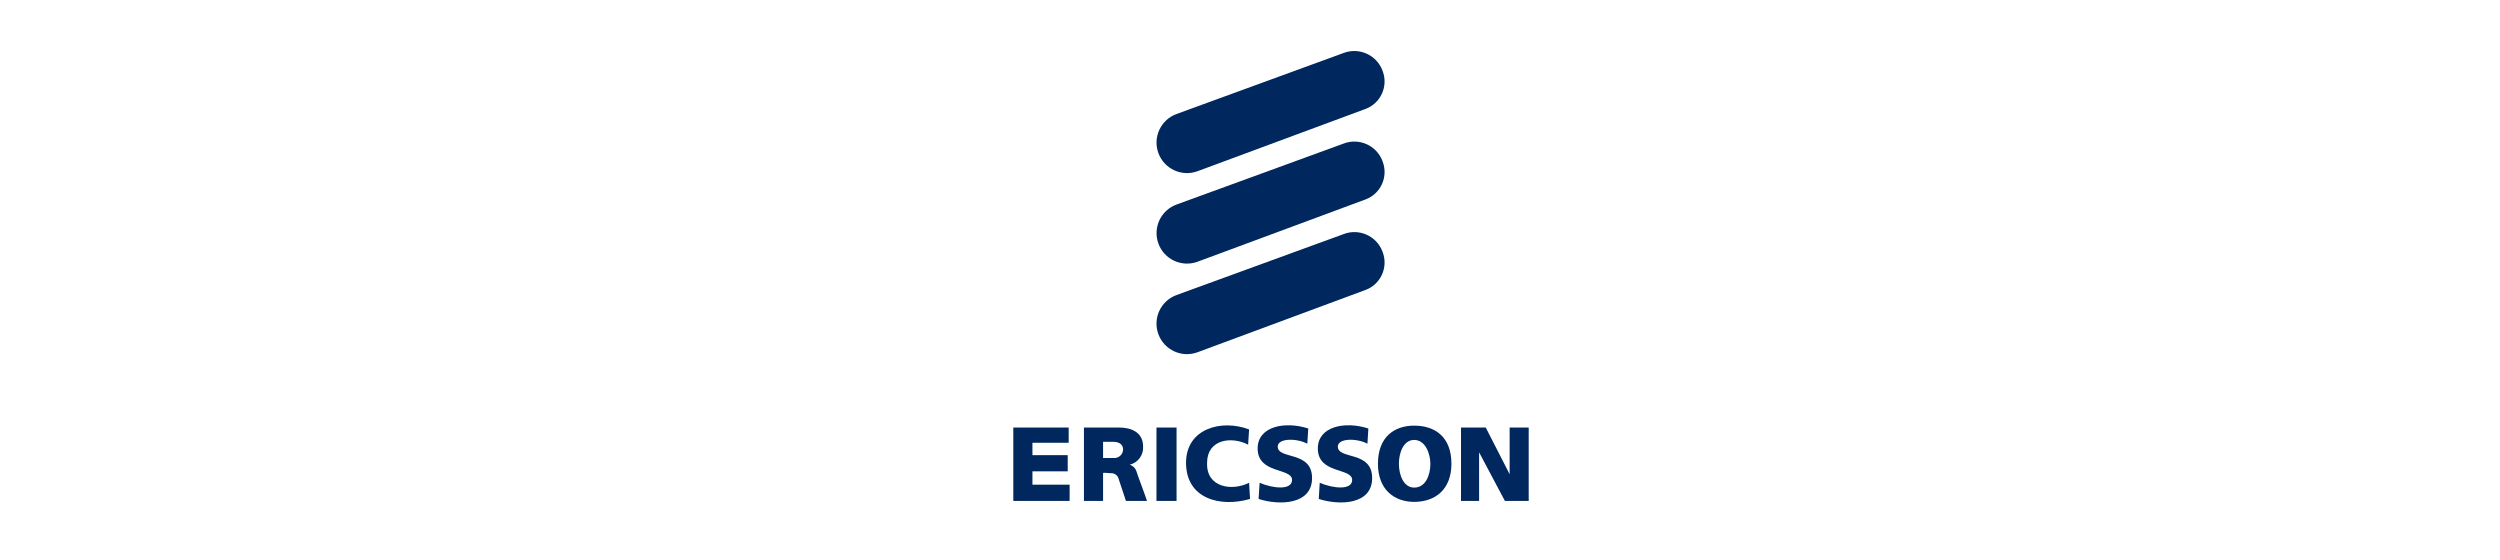
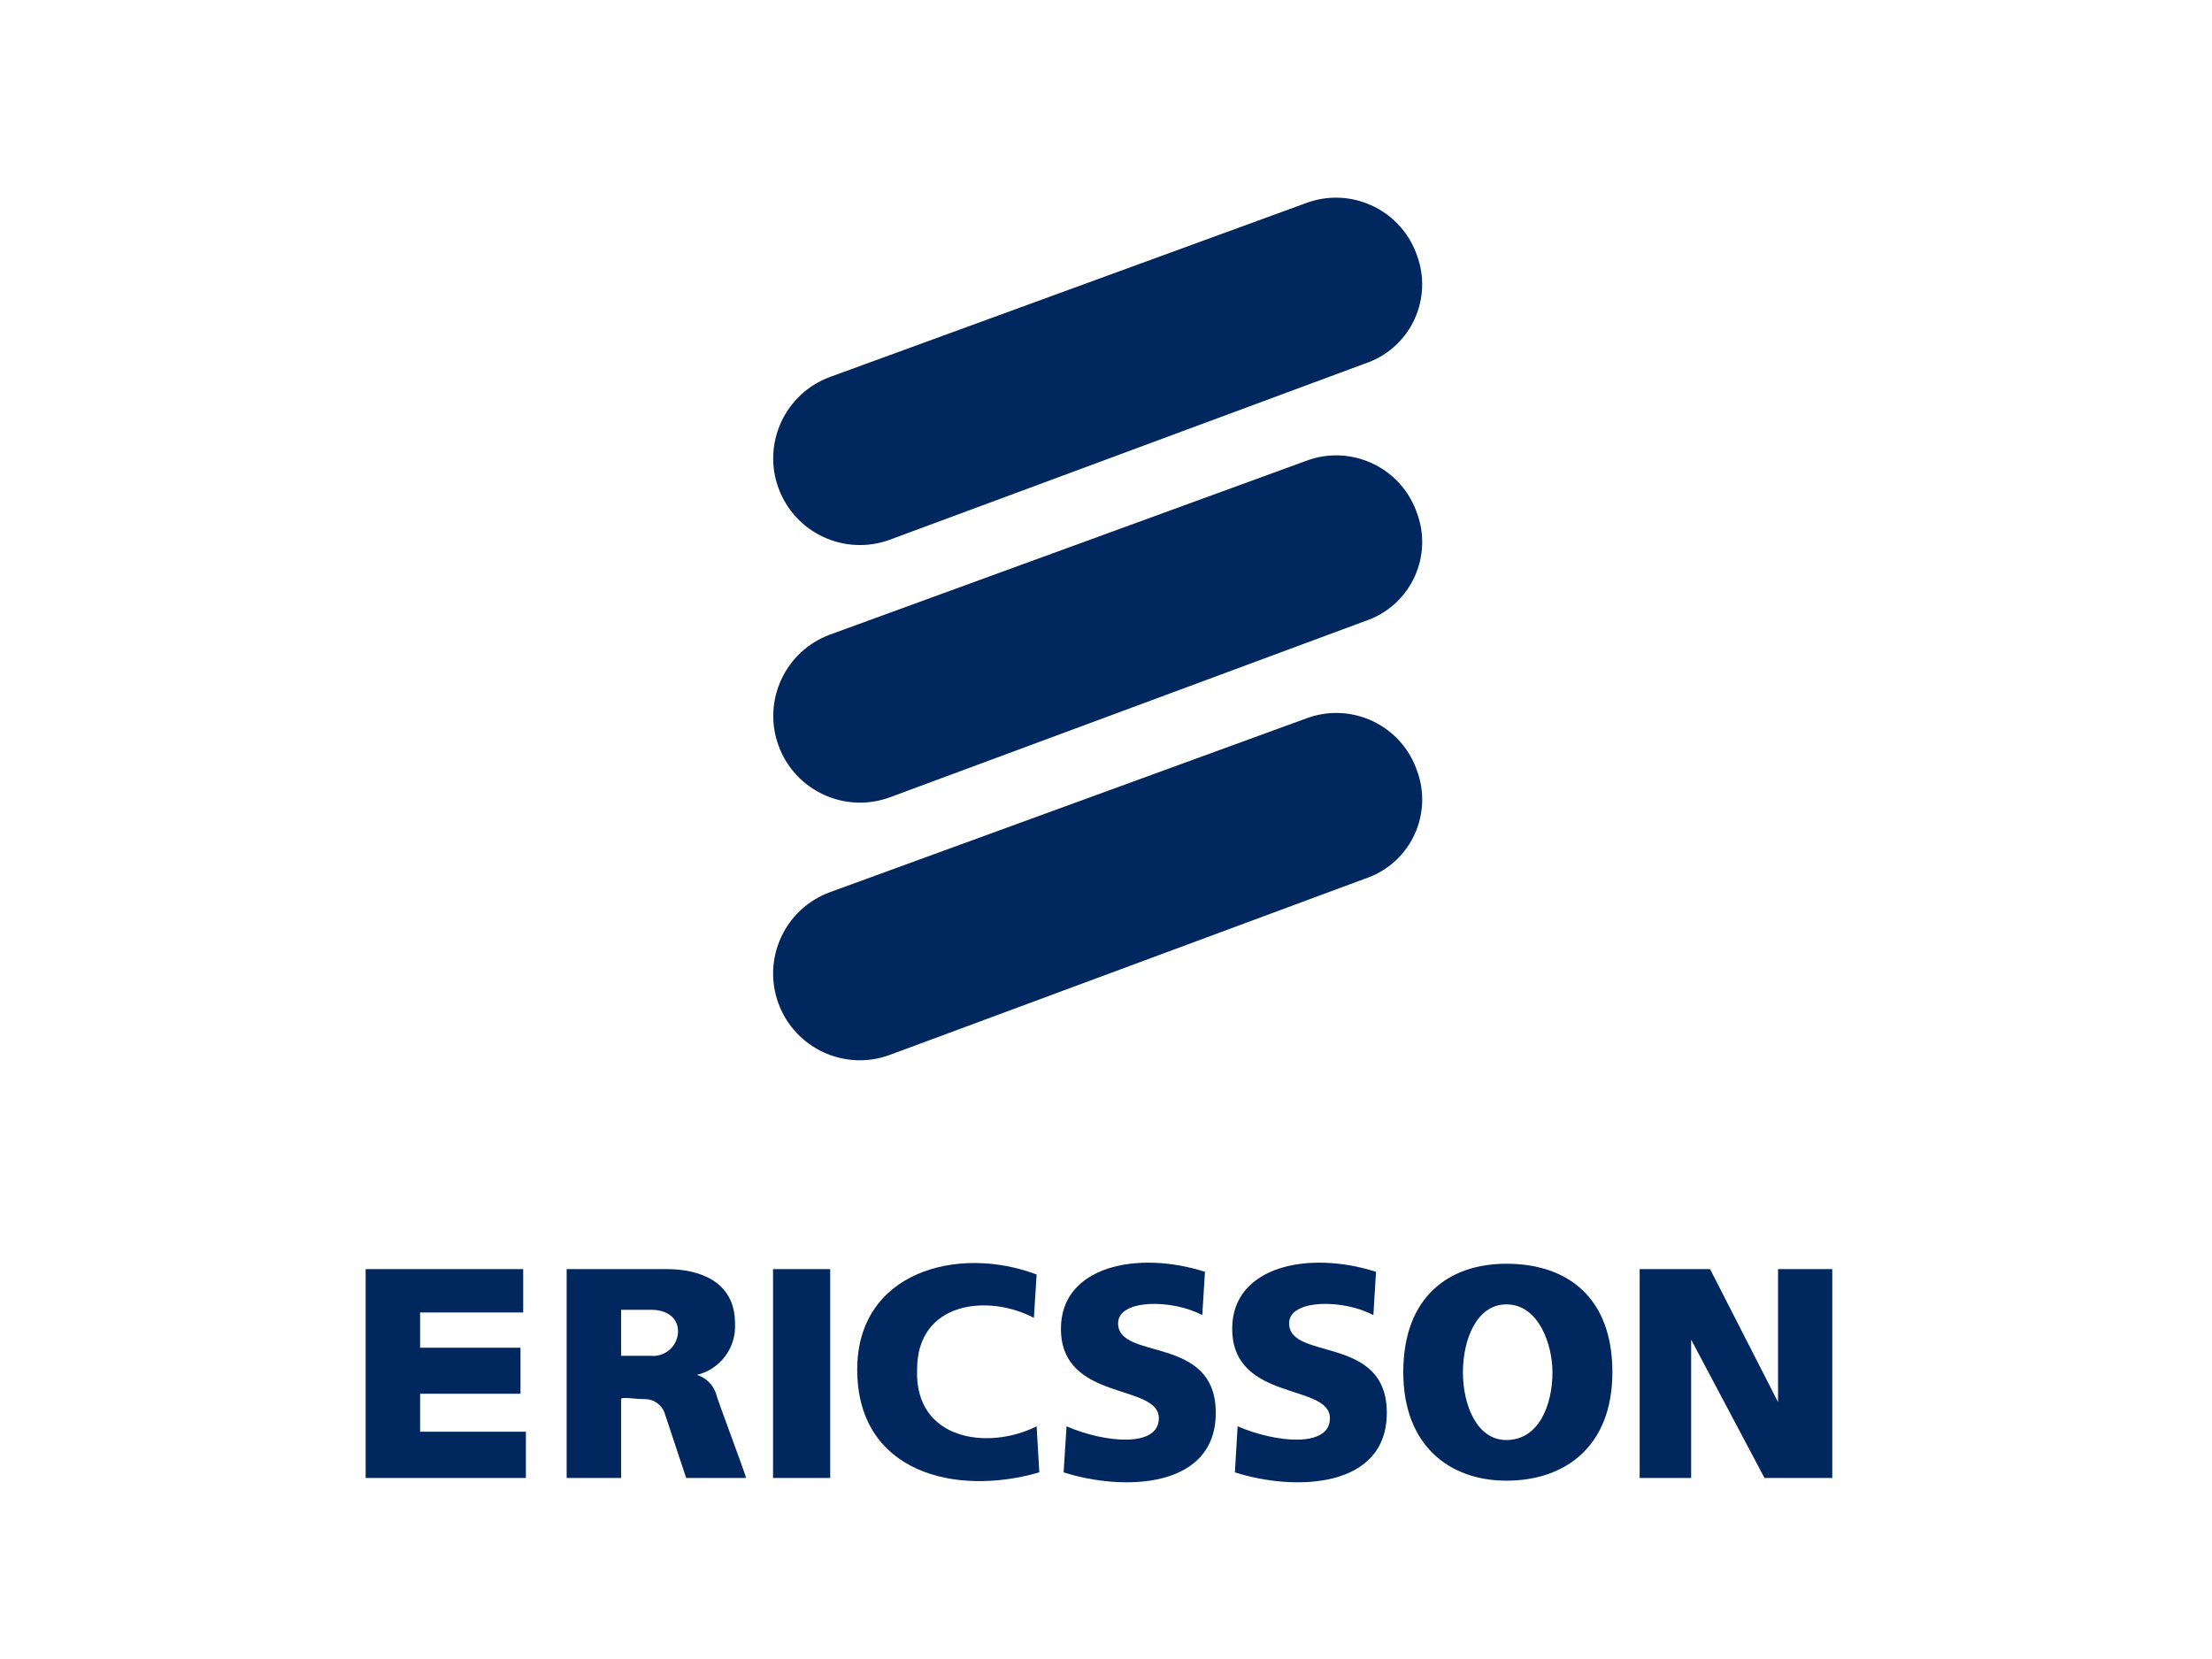
- <svg xmlns="http://www.w3.org/2000/svg" version="1.1" id="Layer_1" x="0px" y="0px" width="612px" height="137px" viewBox="0 0 612 137" enable-background="new 0 0 612 137" xml:space="preserve">
-   <path fill="#00285E" d="M293.153,41.912c-3.866,1.423-8.153-0.557-9.576-4.423c-1.423-3.865,0.557-8.152,4.422-9.575  c0.007-0.002,0.015-0.005,0.022-0.008L328.9,12.974c3.806-1.452,8.066,0.457,9.519,4.262c0.022,0.061,0.045,0.121,0.065,0.182  c1.396,3.71-0.48,7.851-4.19,9.247c-0.082,0.031-0.164,0.06-0.248,0.088L293.153,41.912z" />
-   <path fill="#00285E" d="M293.153,64.073c-3.867,1.42-8.152-0.564-9.571-4.431c-1.419-3.867,0.564-8.152,4.432-9.572  c0.003-0.001,0.006-0.002,0.009-0.003L328.9,35.152c3.785-1.463,8.04,0.42,9.502,4.206c0.029,0.074,0.057,0.147,0.082,0.222  c1.399,3.701-0.469,7.835-4.171,9.233c-0.088,0.034-0.178,0.065-0.268,0.095L293.153,64.073z" />
-   <path fill="#00285E" d="M293.153,86.231c-3.864,1.427-8.153-0.549-9.58-4.413s0.549-8.153,4.413-9.579  c0.012-0.004,0.024-0.009,0.036-0.014L328.9,57.312c3.783-1.465,8.038,0.415,9.502,4.198c0.029,0.074,0.056,0.149,0.082,0.225  c1.399,3.703-0.469,7.838-4.172,9.236c-0.088,0.033-0.177,0.065-0.267,0.095L293.153,86.231z" />
-   <polygon fill="#00285E" points="248.057,104.661 261.611,104.661 261.611,108.39 252.742,108.39 252.742,111.423 261.377,111.423   261.377,115.382 252.742,115.382 252.742,118.648 261.842,118.648 261.842,122.627 248.057,122.627 " />
-   <rect x="283.104" y="104.661" fill="#00285E" width="4.918" height="17.966" />
-   <path fill="#00285E" d="M305.778,105.124l-0.233,3.729c-3.969-2.085-10.049-1.391-10.049,4.444  c-0.233,6.065,6.08,6.992,10.282,4.887l0.231,3.961c-7.241,2.105-15.665,0-15.665-8.848  C290.345,104.893,299,102.556,305.778,105.124z" />
-   <path fill="#00285E" d="M320.261,104.893l-0.231,3.729c-2.576-1.391-7.242-1.391-7.242,0.696c0,3.265,8.403,0.945,8.403,7.708  c0,6.529-7.938,6.761-13.09,5.119l0.252-3.961c3.254,1.411,7.939,1.874,7.939-0.694c0-3.034-8.423-1.392-8.423-7.709  C307.869,104.429,314.414,103.019,320.261,104.893z" />
-   <path fill="#00285E" d="M334.976,104.893l-0.229,3.729c-2.573-1.391-7.248-1.391-7.248,0.696c0,3.265,8.405,0.945,8.405,7.708  c0,6.529-7.934,6.761-13.068,5.119l0.233-3.961c3.273,1.411,7.94,1.874,7.94-0.694c0-3.034-8.405-1.392-8.405-7.709  C322.604,104.429,329.129,103.019,334.976,104.893z" />
-   <polygon fill="#00285E" points="357.655,104.661 363.714,104.661 369.56,116.098 369.56,104.661 374.226,104.661 374.226,122.627   368.396,122.627 362.084,110.728 362.084,122.627 357.655,122.627 " />
-   <path fill="#00285E" d="M342.451,113.528c0,2.801,1.18,5.834,3.737,5.834c2.81,0,3.966-3.033,3.966-5.834  c0-2.337-1.156-5.834-3.966-5.834C343.631,107.695,342.451,110.727,342.451,113.528z M346.188,104.197  c5.155,0,9.121,2.802,9.121,9.331c0,6.298-3.966,9.331-9.121,9.331c-4.901,0-8.868-3.033-8.868-9.331  C337.32,106.999,341.287,104.197,346.188,104.197L346.188,104.197z" />
-   <path fill="#00285E" d="M265.348,104.661h8.655c2.556,0,5.828,0.928,5.828,4.656c0.129,2.077-1.249,3.95-3.272,4.442  c0.778,0.244,1.391,0.849,1.646,1.623c0,0.231,2.575,7.013,2.575,7.244h-5.15l-1.859-5.602c-0.253-0.696-0.907-1.164-1.646-1.18  c-0.93,0-2.092-0.231-2.092,0v6.781h-4.686V104.661z M270.033,112.118h2.556c1.177,0.112,2.222-0.751,2.334-1.929  c0.005-0.052,0.008-0.105,0.009-0.158c0-1.179-0.929-1.874-2.343-1.874h-2.556V112.118z" />
+ <svg xmlns="http://www.w3.org/2000/svg" version="1.1" id="Layer_1" x="0px" y="0px" width="800px" height="600px" viewBox="0 0 800 600" enable-background="new 0 0 800 600" xml:space="preserve">
+   <path fill="#00285E" d="M321.829,195.192c-16.251,5.982-34.275-2.342-40.257-18.594c-5.981-16.25,2.343-34.271,18.593-40.255  c0.031-0.01,0.063-0.022,0.094-0.035l171.858-62.776c16-6.103,33.912,1.919,40.018,17.917c0.094,0.254,0.188,0.507,0.275,0.764  c5.87,15.599-2.021,33.005-17.618,38.875c-0.345,0.129-0.689,0.252-1.043,0.369L321.829,195.192z" />
+   <path fill="#00285E" d="M321.829,288.36c-16.256,5.969-34.271-2.373-40.238-18.627c-5.968-16.258,2.373-34.274,18.631-40.241  c0.012-0.004,0.024-0.008,0.037-0.012l171.858-62.708c15.913-6.149,33.801,1.768,39.947,17.683c0.123,0.31,0.238,0.618,0.346,0.932  c5.883,15.56-1.972,32.941-17.536,38.818c-0.369,0.141-0.746,0.275-1.125,0.4L321.829,288.36z" />
+   <path fill="#00285E" d="M321.829,381.516c-16.245,5.998-34.275-2.307-40.273-18.553c-5.999-16.246,2.307-34.277,18.553-40.271  c0.049-0.018,0.101-0.037,0.15-0.058l171.858-62.697c15.905-6.158,33.793,1.745,39.947,17.65c0.123,0.312,0.234,0.628,0.346,0.944  c5.883,15.568-1.972,32.951-17.54,38.831c-0.369,0.14-0.742,0.274-1.121,0.398L321.829,381.516z" />
+   <polygon fill="#00285E" points="132.24,458.996 189.225,458.996 189.225,474.672 151.938,474.672 151.938,487.424 188.242,487.424   188.242,504.067 151.938,504.067 151.938,517.801 190.194,517.801 190.194,534.527 132.24,534.527 " />
+   <rect x="279.583" y="458.996" fill="#00285E" width="20.675" height="75.531" />
+   <path fill="#00285E" d="M374.909,460.942l-0.981,15.675c-16.685-8.766-42.247-5.846-42.247,18.685  c-0.979,25.5,25.562,29.396,43.228,20.545l0.973,16.652c-30.443,8.852-65.858,0-65.858-37.197  C310.023,459.969,346.411,450.146,374.909,460.942z" />
+   <path fill="#00285E" d="M435.794,459.969l-0.974,15.677c-10.83-5.848-30.446-5.848-30.446,2.926  c0,13.727,35.329,3.976,35.329,32.405c0,27.45-33.375,28.424-55.032,21.522l1.059-16.652c13.68,5.933,33.379,7.879,33.379-2.92  c0-12.755-35.411-5.85-35.411-32.409C383.699,458.019,411.214,452.091,435.794,459.969z" />
+   <path fill="#00285E" d="M497.657,459.969l-0.961,15.677c-10.818-5.848-30.472-5.848-30.472,2.926  c0,13.727,35.337,3.976,35.337,32.405c0,27.45-33.354,28.424-54.94,21.522l0.98-16.652c13.762,5.933,33.383,7.879,33.383-2.92  c0-12.755-35.337-5.85-35.337-32.409C445.647,458.019,473.077,452.091,497.657,459.969z" />
+   <polygon fill="#00285E" points="593.006,458.996 618.476,458.996 643.053,507.077 643.053,458.996 662.669,458.996 662.669,534.527   638.157,534.527 611.623,484.5 611.623,534.527 593.006,534.527 " />
+   <path fill="#00285E" d="M529.085,496.275c0,11.775,4.96,24.526,15.712,24.526c11.812,0,16.673-12.751,16.673-24.526  c0-9.825-4.861-24.526-16.673-24.526C534.045,471.753,529.085,484.496,529.085,496.275z M544.797,457.047  c21.674,0,38.346,11.778,38.346,39.229c0,26.477-16.672,39.229-38.346,39.229c-20.605,0-37.282-12.753-37.282-39.229  C507.515,468.825,524.191,457.047,544.797,457.047L544.797,457.047z" />
+   <path fill="#00285E" d="M204.934,458.996h36.388c10.746,0,24.502,3.9,24.502,19.575c0.544,8.733-5.251,16.607-13.756,18.677  c3.27,1.026,5.846,3.568,6.918,6.823c0,0.973,10.827,29.483,10.827,30.456h-21.651l-7.817-23.551  c-1.063-2.926-3.812-4.894-6.918-4.959c-3.909,0-8.794-0.974-8.794,0v28.51h-19.698V458.996z M224.632,490.347h10.744  c4.949,0.473,9.342-3.157,9.814-8.109c0.021-0.217,0.033-0.442,0.037-0.664c0-4.956-3.906-7.878-9.852-7.878h-10.744V490.347z" />
</svg>
